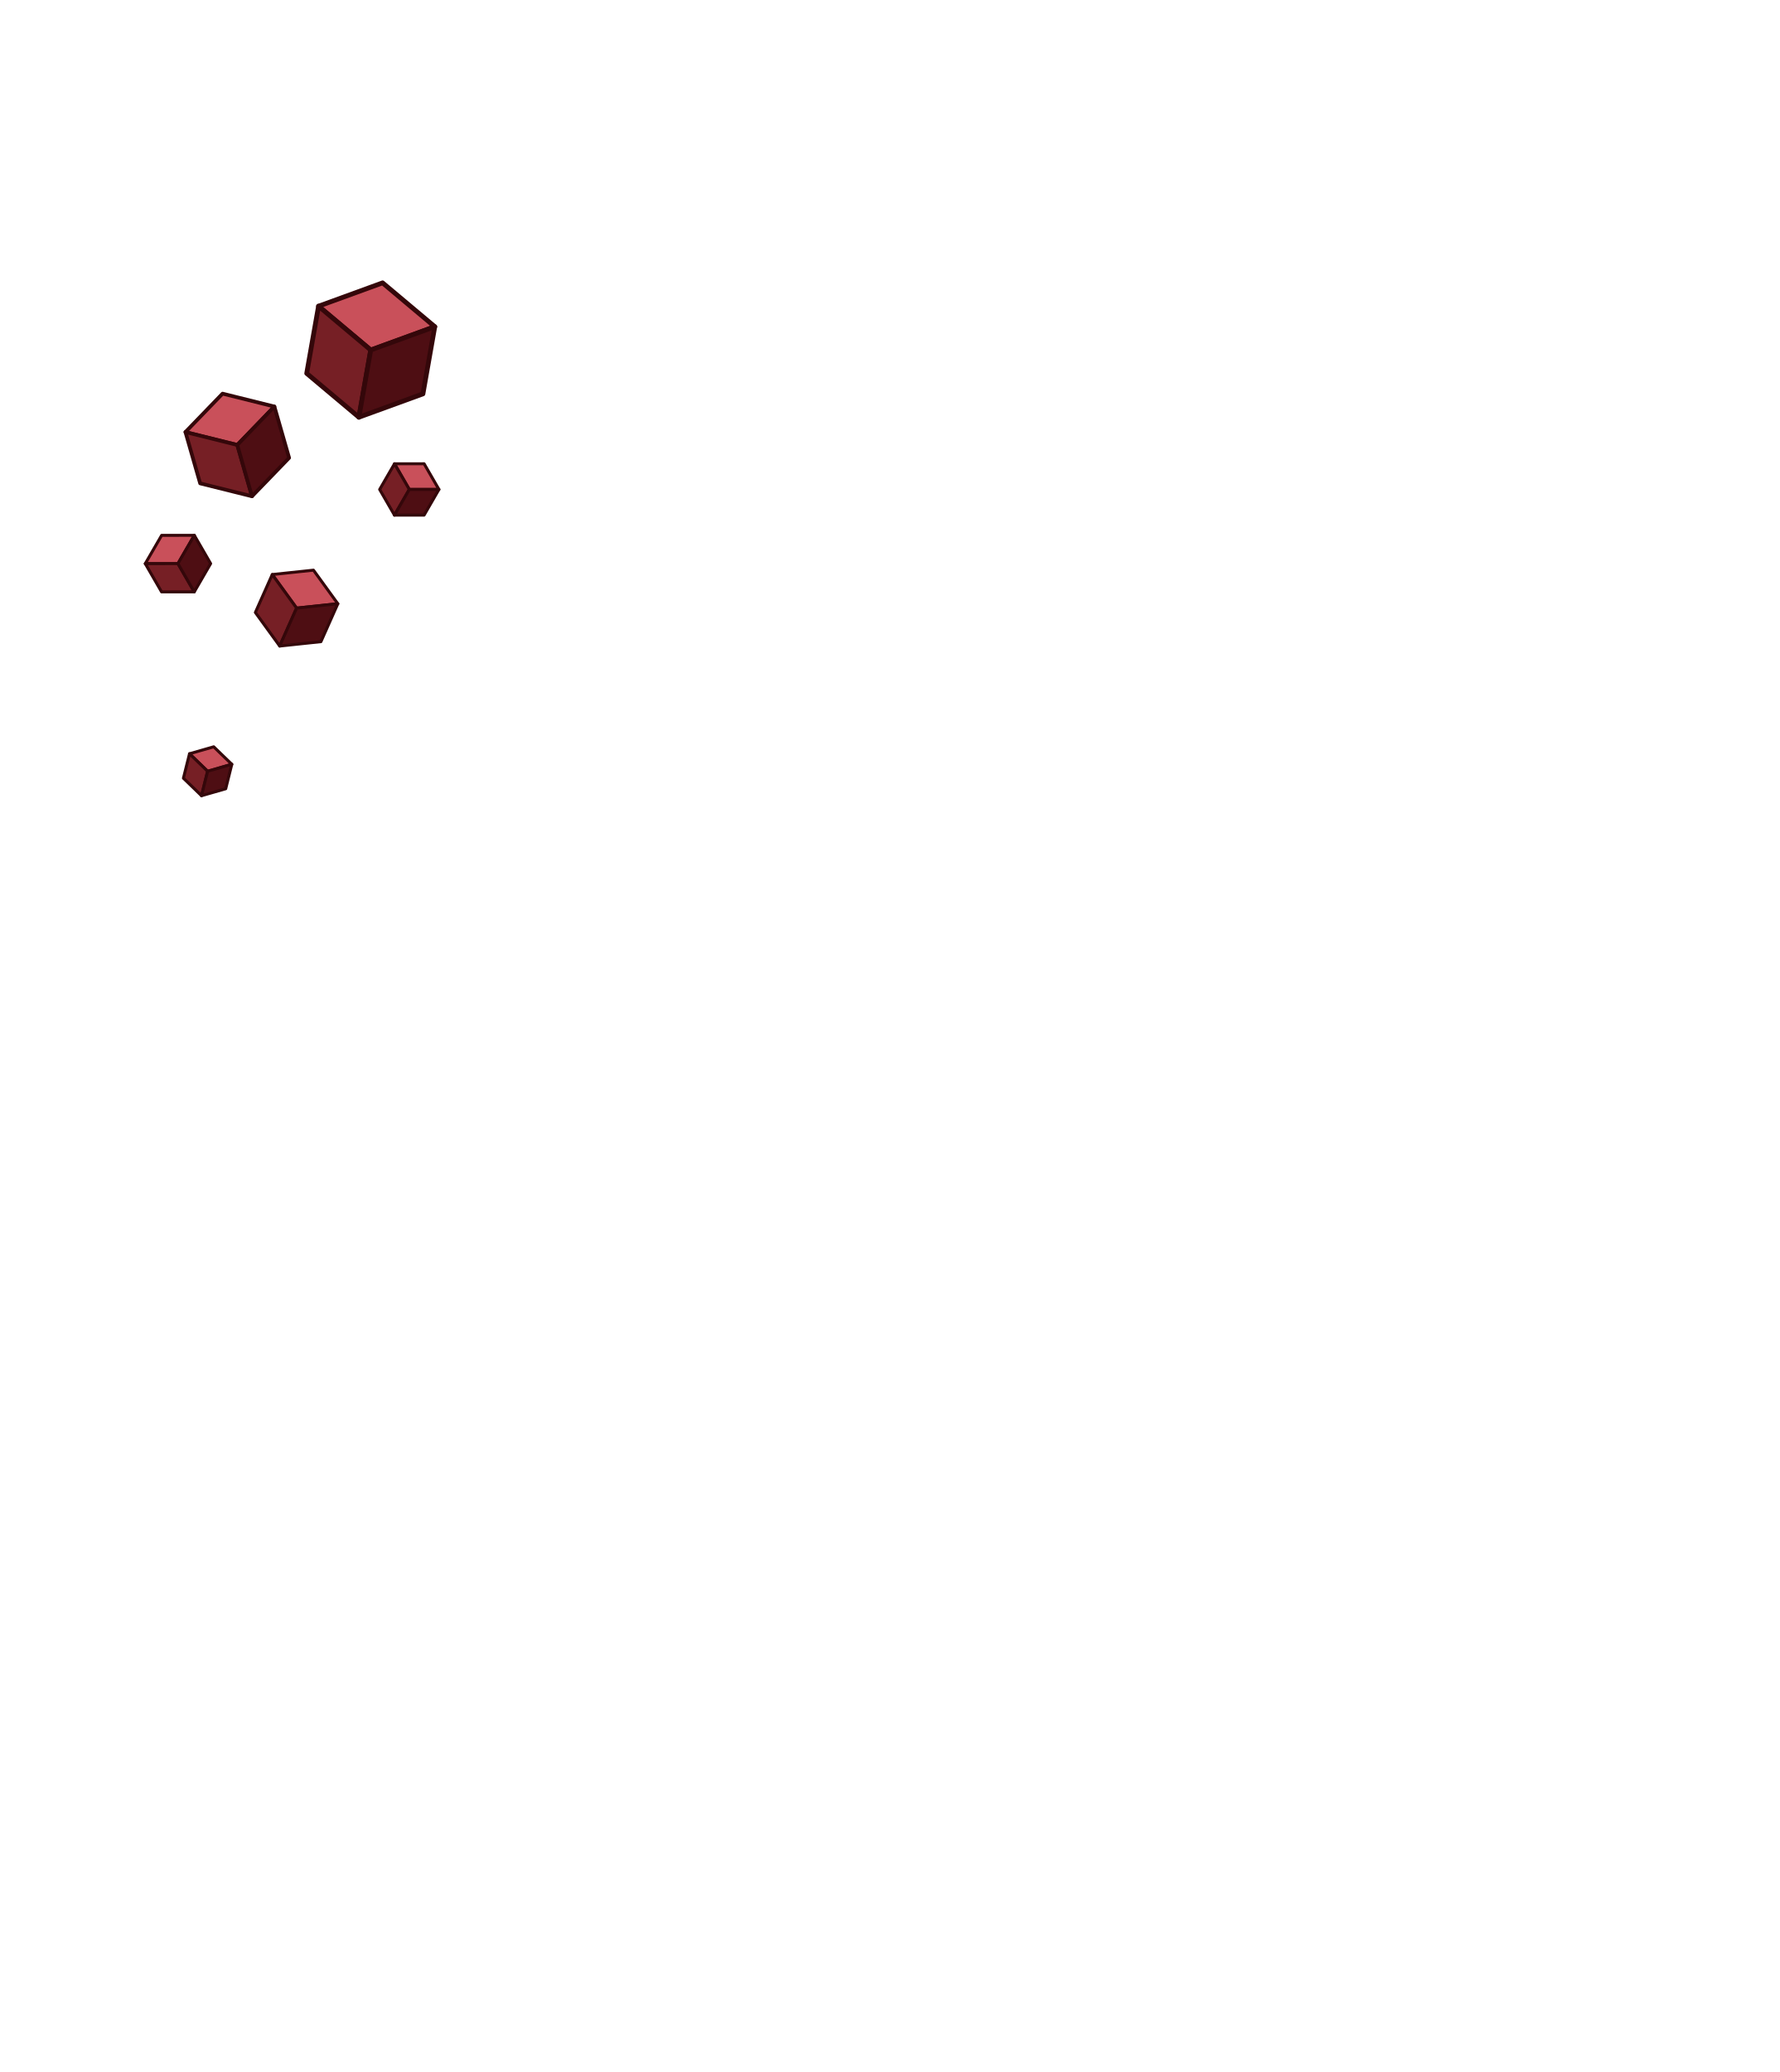
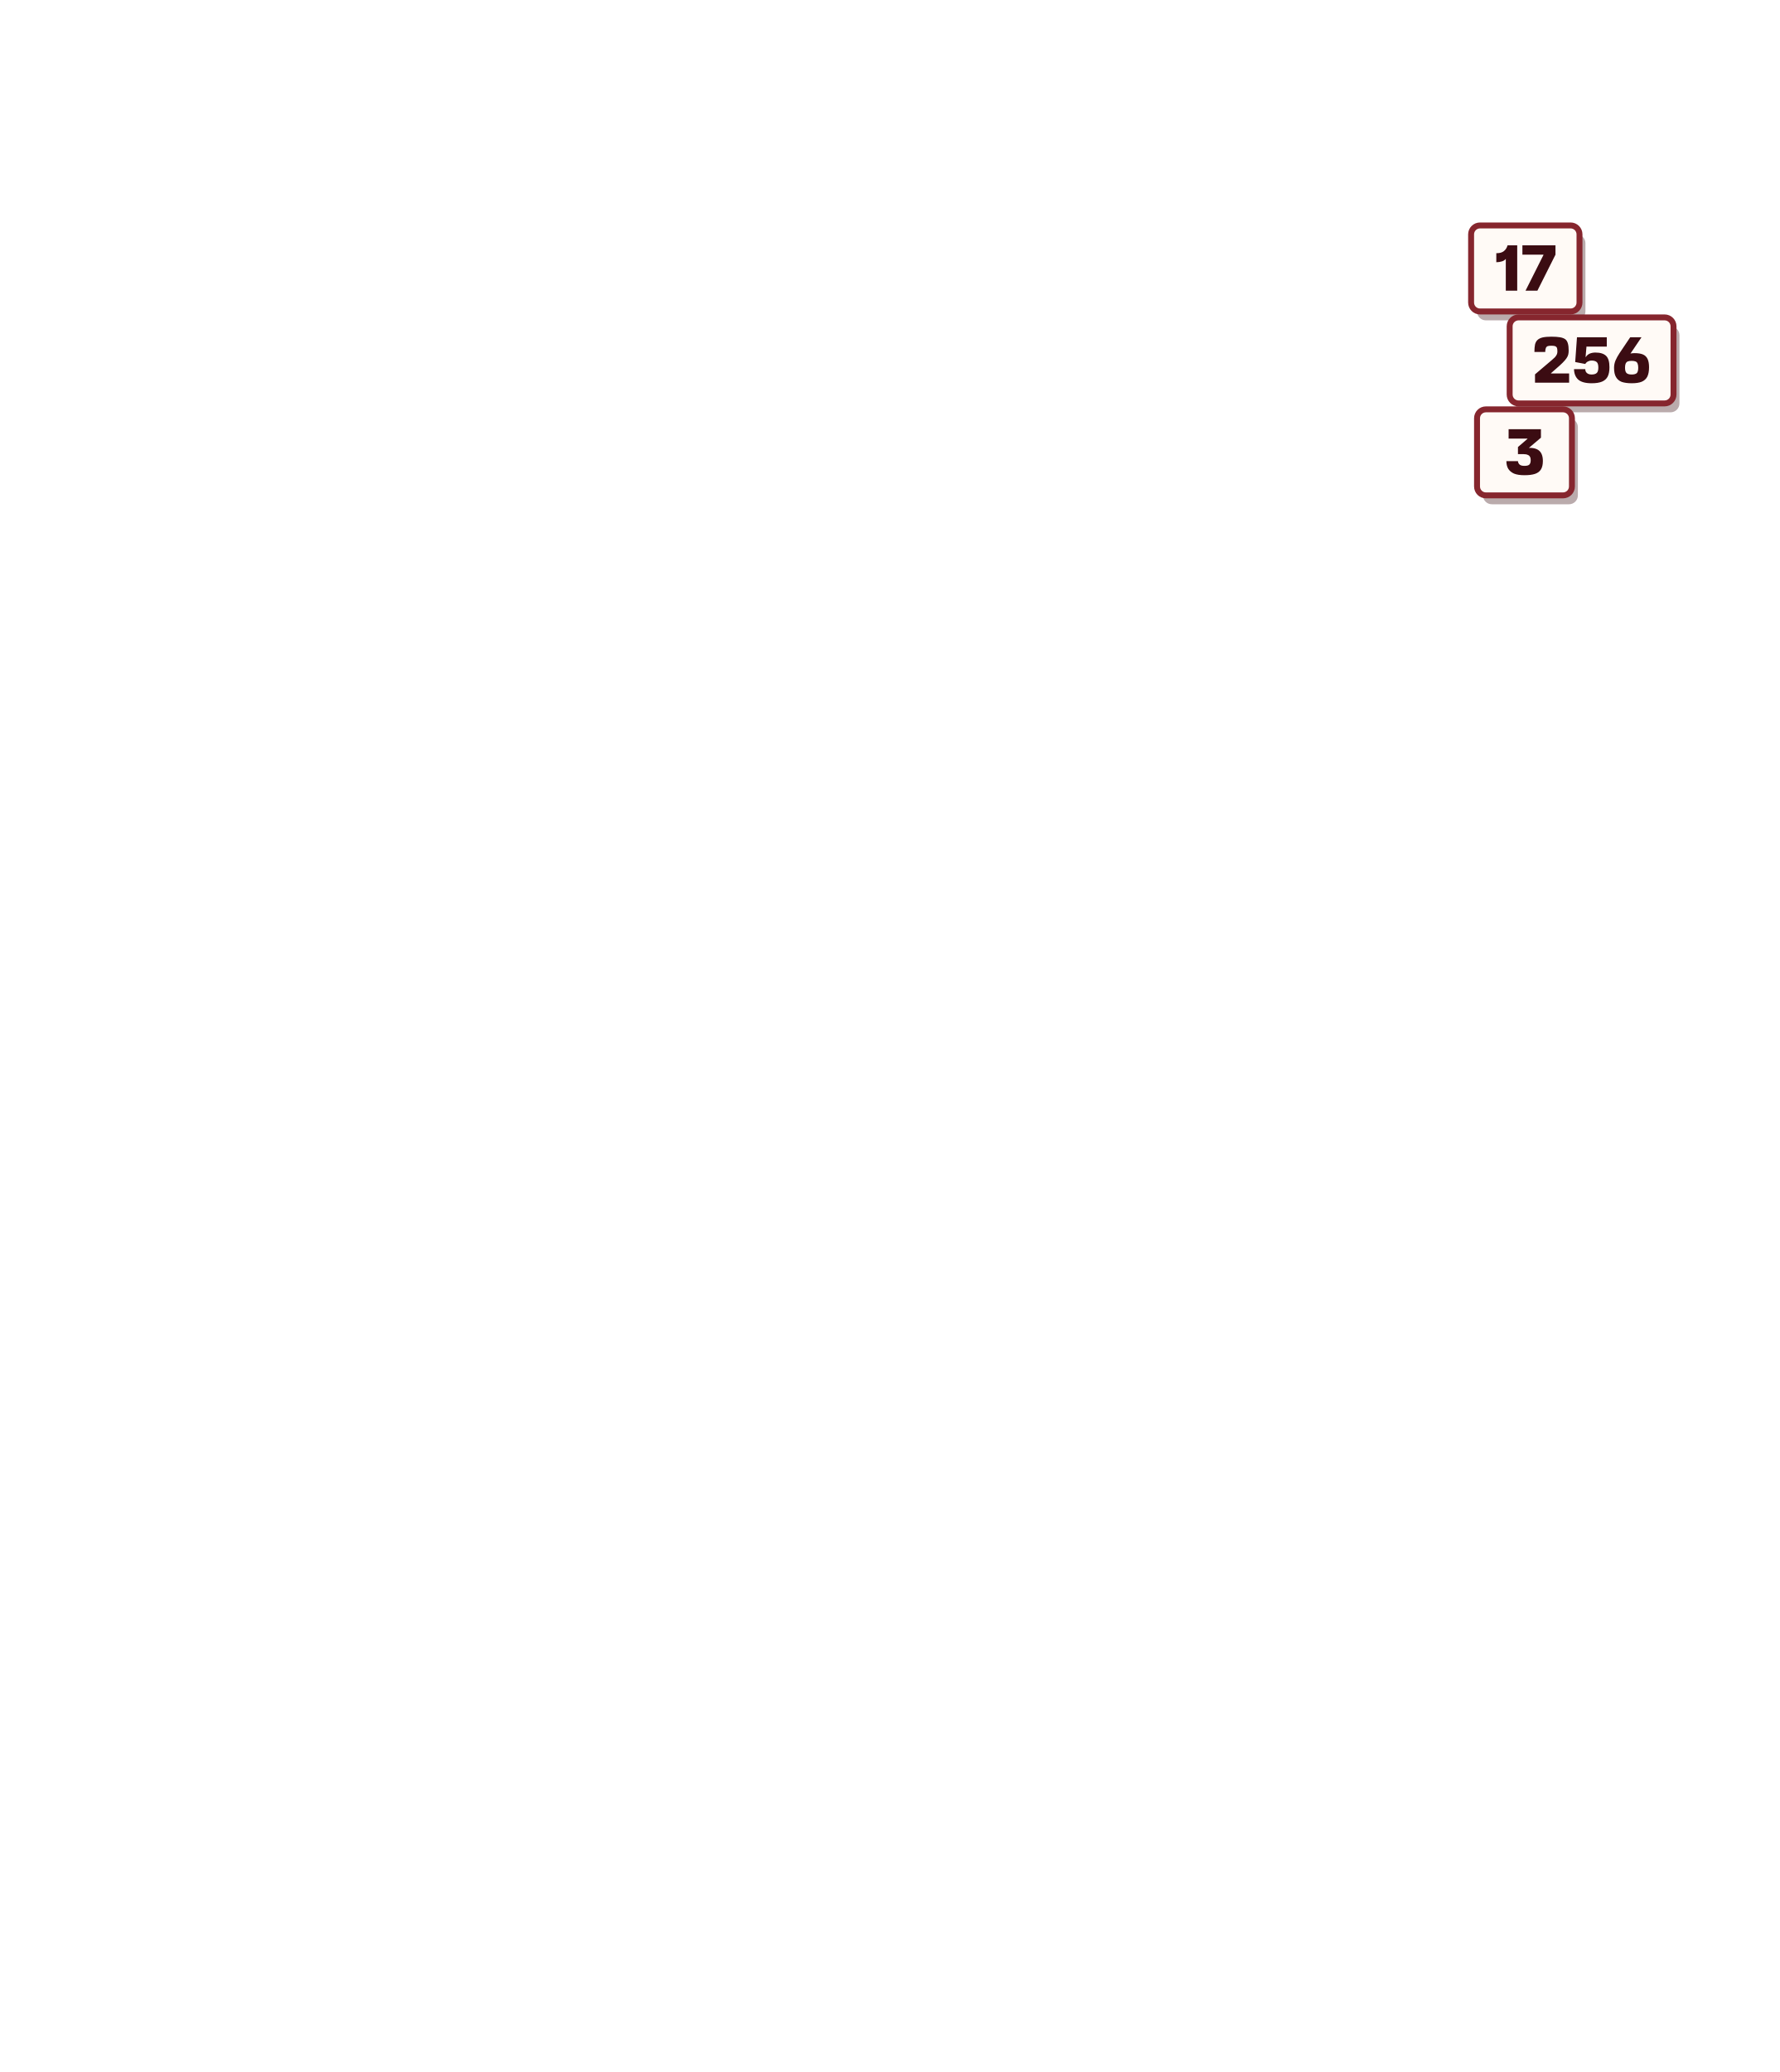
<svg xmlns="http://www.w3.org/2000/svg" viewBox="-100 0 1200 1397" width="1200" height="1397">
  <defs>
    <clipPath id="fxok">
-       <rect x="-66" y="146" width="1132" height="512" />
-       <rect x="-66" y="658" width="122" height="120" />
-       <rect x="944" y="658" width="122" height="120" />
+       <rect x="-66" y="148" width="1132" height="507" />
    </clipPath>
  </defs>
  <g clip-path="url(#fxok)">
-     <g transform="translate(150 236) rotate(10)">
-       <path d="M0 -46L39.8 -23L0 0L-39.8 -23Z" fill="#C9505A" stroke="#34070A" stroke-width="3.2" stroke-linejoin="round" />
-       <path d="M-39.8 -23L0 0L0 46L-39.8 23Z" fill="#761F25" stroke="#34070A" stroke-width="3.2" stroke-linejoin="round" />
-       <path d="M39.8 -23L0 0L0 46L39.8 23Z" fill="#4E0E13" stroke="#34070A" stroke-width="3.2" stroke-linejoin="round" />
+     <g transform="translate(892 152)">
+       <rect x="4" y="6" width="73.1" height="58" rx="6" fill="#3a0d12" opacity=".35" />
+       <rect width="73.1" height="58" rx="6" fill="#fffaf6" stroke="#86262e" stroke-width="4" />
+       <g transform="translate(15 44)">
+         <path d="M8.4 0V-22.2L8.8 -22Q7.8 -20.4 5.9 -19.8Q4 -19.2 2 -19.2V-25.3H2.3Q5.4 -25.3 7.1 -26.7Q8.9 -28.1 9.6 -30.6H16.1V0ZM21.7 0 33.8 -24.1V-24.3H19.6V-30.6H41.9V-24.3L29.7 0Z" fill="#3b0c12" />
+       </g>
    </g>
-     <g transform="translate(60 300) rotate(-16)">
-       <path d="M0 -36L31.2 -18L0 0L-31.2 -18Z" fill="#C9505A" stroke="#34070A" stroke-width="2.5" stroke-linejoin="round" />
-       <path d="M-31.2 -18L0 0L0 36L-31.2 18Z" fill="#761F25" stroke="#34070A" stroke-width="2.5" stroke-linejoin="round" />
-       <path d="M31.2 -18L0 0L0 36L31.2 18Z" fill="#4E0E13" stroke="#34070A" stroke-width="2.5" stroke-linejoin="round" />
+     <g transform="translate(918 214)">
+       <rect x="4" y="6" width="110.5" height="58" rx="6" fill="#3a0d12" opacity=".35" />
+       <rect width="110.5" height="58" rx="6" fill="#fffaf6" stroke="#86262e" stroke-width="4" />
+       <g transform="translate(15 44)">
+         <path d="M2.1 0V-5.6L13.4 -15.2Q14.6 -16.2 15.5 -17.1Q16.3 -18 16.8 -19Q17.2 -19.9 17.2 -21Q17.2 -22.6 16.9 -23.5Q16.5 -24.3 15.7 -24.6Q14.8 -24.9 13.1 -24.9Q11.4 -24.9 10.6 -24.6Q9.7 -24.2 9.4 -23.3Q9 -22.4 9 -20.7H1.7Q1.7 -23.7 2.1 -25.7Q2.6 -27.7 3.8 -28.8Q5.1 -30 7.3 -30.5Q9.6 -31 13.1 -31Q16.7 -31 19 -30.6Q21.3 -30.2 22.6 -29.2Q23.8 -28.2 24.3 -26.3Q24.8 -24.5 24.8 -21.6Q24.8 -20.1 24.5 -18.9Q24.2 -17.7 23.3 -16.4Q22.4 -15.1 20.7 -13.4Q19 -11.7 16.3 -9.4L12.9 -6.4V-6.2H25.1V0ZM40.3 0.4Q34 0.4 31.2 -2.1Q28.5 -4.6 28.4 -9.1H36Q36 -7.4 37.1 -6.5Q38.2 -5.5 40.3 -5.5Q42.7 -5.5 43.8 -6.6Q44.8 -7.6 44.8 -10.2Q44.8 -12.8 43.8 -13.8Q42.7 -14.9 40.2 -14.9Q38.9 -14.9 37.8 -14.3Q36.6 -13.7 36 -12.6L29.2 -13.9L30.4 -30.6H50.5V-24.3H36.8L36.2 -17.3H36.4Q37.1 -18.6 38.8 -19.5Q40.6 -20.3 42.8 -20.3Q47.8 -20.3 50.1 -18Q52.3 -15.8 52.3 -10.4Q52.3 -6.5 51.1 -4.1Q49.9 -1.8 47.3 -0.7Q44.7 0.4 40.3 0.4ZM67.3 0.4Q63.3 0.4 60.6 -0.5Q58 -1.5 56.7 -3.8Q55.4 -6 55.4 -10Q55.4 -12.6 56.4 -15Q57.4 -17.3 59.1 -19.9L66.3 -30.6H73.9L64.7 -17H62.2Q62.9 -18.1 64.7 -19Q66.4 -19.9 69.3 -19.9Q72.8 -19.9 74.9 -19Q77 -18.1 78 -16Q79 -13.9 79 -10.4Q79 -6.4 77.8 -4Q76.6 -1.7 74 -0.6Q71.5 0.4 67.3 0.4ZM67.3 -5.5Q69.8 -5.5 70.8 -6.5Q71.7 -7.5 71.7 -10.1Q71.7 -11.8 71.3 -12.8Q70.9 -13.9 69.9 -14.3Q68.9 -14.7 67.3 -14.7Q65.6 -14.7 64.6 -14.3Q63.7 -13.9 63.2 -12.8Q62.8 -11.8 62.8 -10.1Q62.8 -7.5 63.8 -6.5Q64.8 -5.5 67.3 -5.5Z" fill="#3b0c12" />
+       </g>
    </g>
-     <g transform="translate(100 410) rotate(24)">
-       <path d="M0 -28L24.2 -14L0 0L-24.2 -14Z" fill="#C9505A" stroke="#34070A" stroke-width="2" stroke-linejoin="round" />
-       <path d="M-24.2 -14L0 0L0 28L-24.2 14Z" fill="#761F25" stroke="#34070A" stroke-width="2" stroke-linejoin="round" />
-       <path d="M24.2 -14L0 0L0 28L24.2 14Z" fill="#4E0E13" stroke="#34070A" stroke-width="2" stroke-linejoin="round" />
-     </g>
-     <g transform="translate(20 380) rotate(-30)">
-       <path d="M0 -22L19.1 -11L0 0L-19.1 -11Z" fill="#C9505A" stroke="#34070A" stroke-width="2" stroke-linejoin="round" />
-       <path d="M-19.1 -11L0 0L0 22L-19.1 11Z" fill="#761F25" stroke="#34070A" stroke-width="2" stroke-linejoin="round" />
-       <path d="M19.1 -11L0 0L0 22L19.1 11Z" fill="#4E0E13" stroke="#34070A" stroke-width="2" stroke-linejoin="round" />
-     </g>
-     <g transform="translate(40 520) rotate(14)">
-       <path d="M0 -17L14.7 -8.5L0 0L-14.7 -8.5Z" fill="#C9505A" stroke="#34070A" stroke-width="2" stroke-linejoin="round" />
-       <path d="M-14.7 -8.5L0 0L0 17L-14.7 8.5Z" fill="#761F25" stroke="#34070A" stroke-width="2" stroke-linejoin="round" />
-       <path d="M14.7 -8.5L0 0L0 17L14.7 8.5Z" fill="#4E0E13" stroke="#34070A" stroke-width="2" stroke-linejoin="round" />
-     </g>
-     <g transform="translate(176 330) rotate(30)">
-       <path d="M0 -20L17.3 -10L0 0L-17.3 -10Z" fill="#C9505A" stroke="#34070A" stroke-width="2" stroke-linejoin="round" />
-       <path d="M-17.3 -10L0 0L0 20L-17.3 10Z" fill="#761F25" stroke="#34070A" stroke-width="2" stroke-linejoin="round" />
-       <path d="M17.3 -10L0 0L0 20L17.3 10Z" fill="#4E0E13" stroke="#34070A" stroke-width="2" stroke-linejoin="round" />
+     <g transform="translate(896 276)">
+       <rect x="4" y="6" width="64" height="58" rx="6" fill="#3a0d12" opacity=".35" />
+       <rect width="64" height="58" rx="6" fill="#fffaf6" stroke="#86262e" stroke-width="4" />
+       <g transform="translate(18.1 44)">
+         <path d="M13.9 0.4Q9.5 0.4 6.8 -0.7Q4.2 -1.9 2.9 -4Q1.7 -6.1 1.7 -9.1H9.5Q9.6 -7.6 10.7 -6.7Q11.7 -5.9 13.9 -5.9Q16.2 -5.9 17.1 -6.7Q18.1 -7.6 18.1 -9.8Q18.1 -11.2 17.6 -12Q17.2 -12.9 16.1 -13.3Q15.1 -13.8 13.4 -13.8H9.5V-18.6L15.9 -24.1V-24.3H3.2V-30.6H25V-24.9L14.6 -16.1V-17.8Q20.1 -18.6 23.2 -16.6Q26.3 -14.5 26.3 -9.2Q26.3 -5.6 25 -3.5Q23.7 -1.4 21 -0.5Q18.3 0.4 13.9 0.4Z" fill="#3b0c12" />
+       </g>
    </g>
  </g>
</svg>
